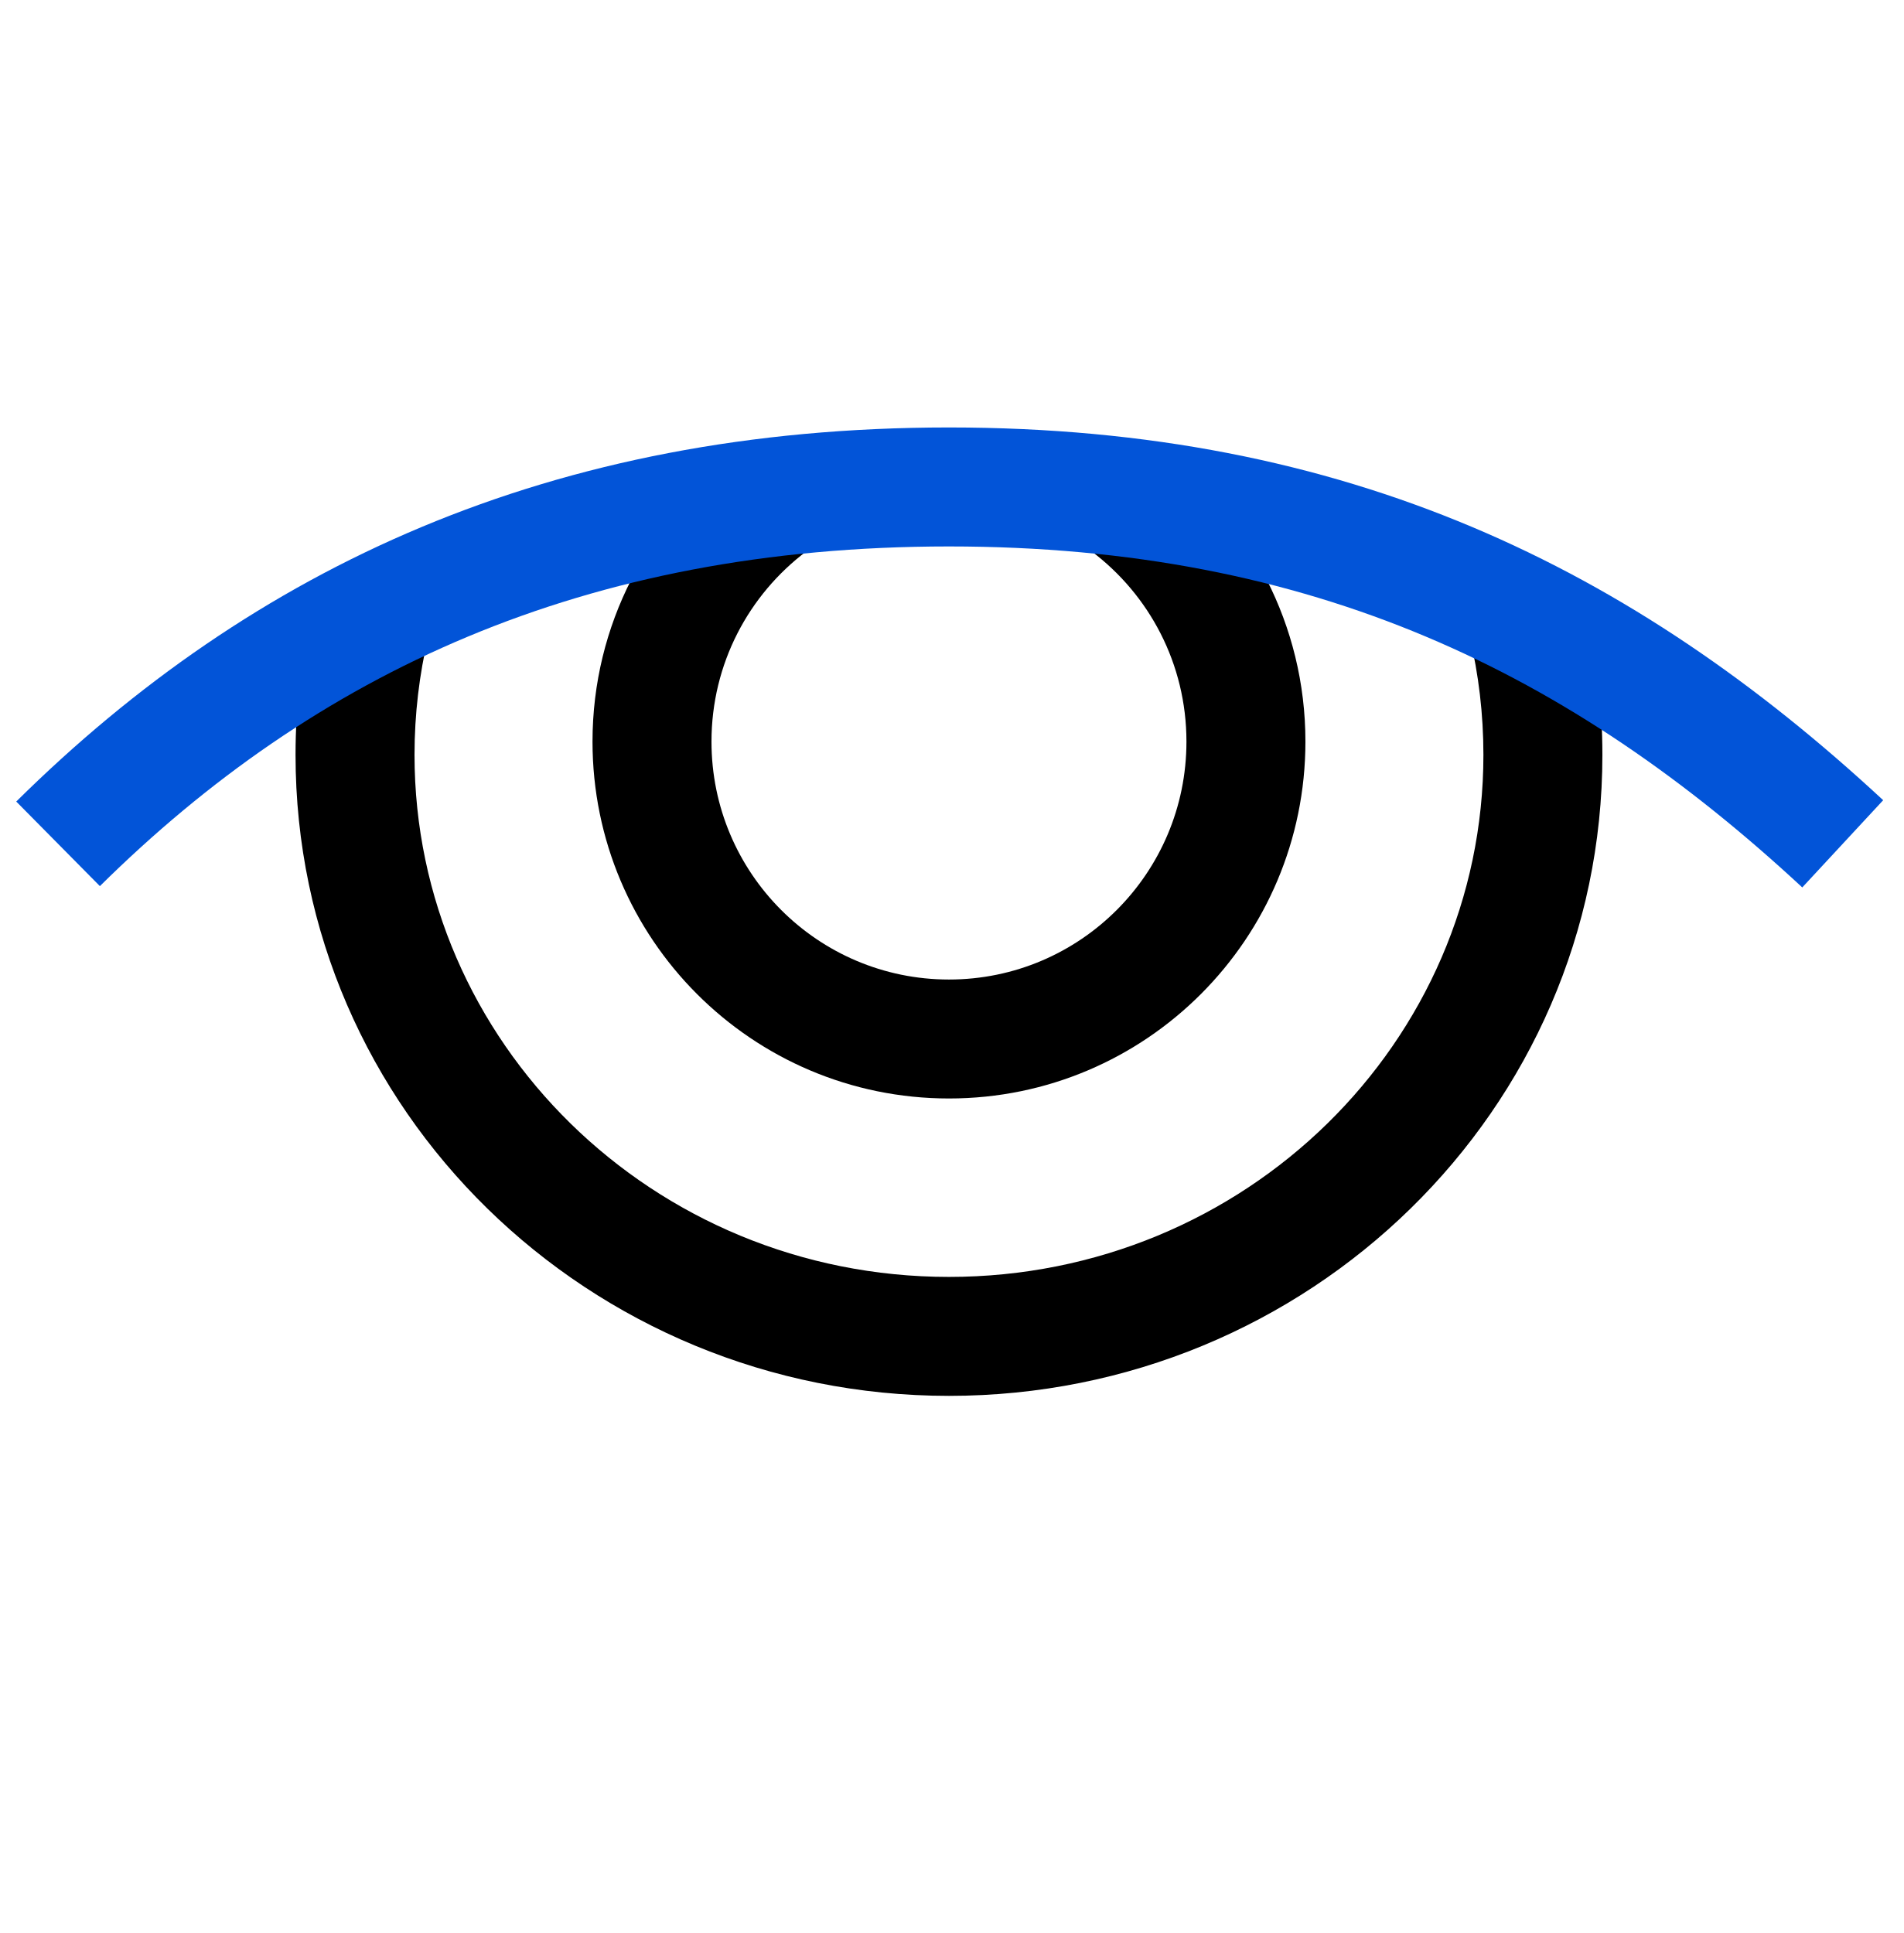
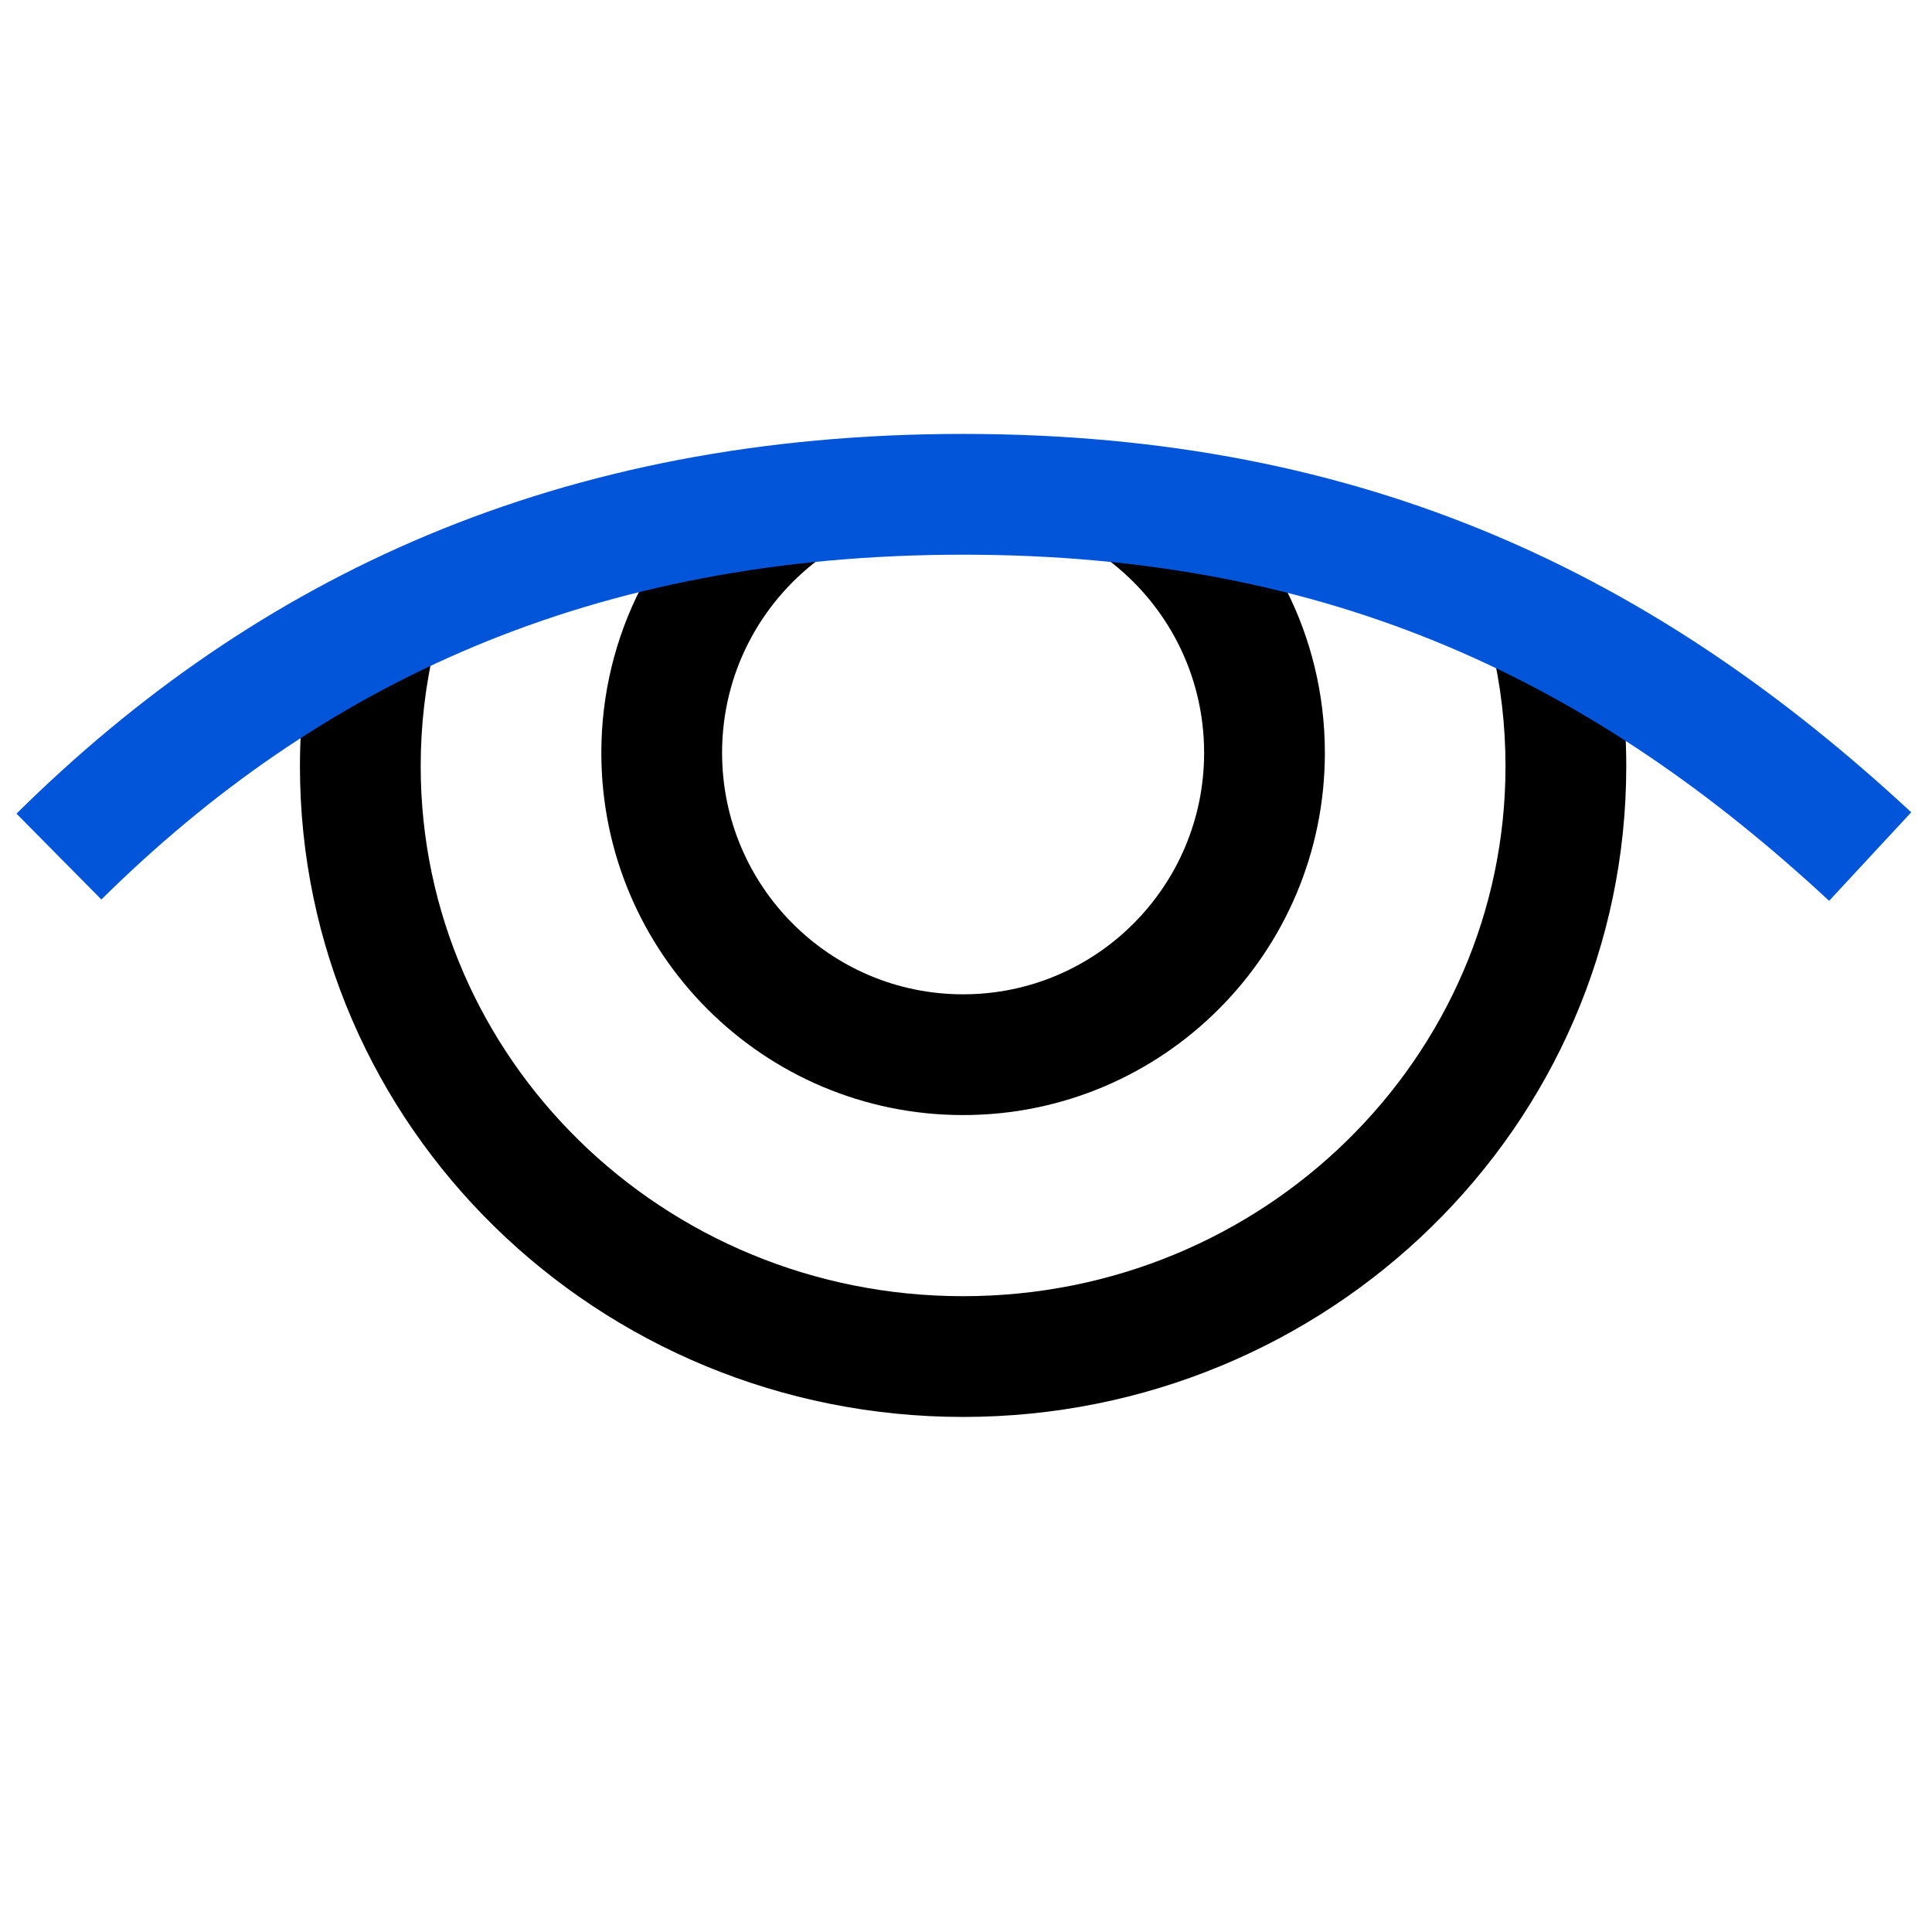
- <svg xmlns="http://www.w3.org/2000/svg" width="64" height="65" viewBox="0 0 64 65" fill="none">
+ <svg xmlns="http://www.w3.org/2000/svg" width="64" height="64" viewBox="0 0 64 64" fill="none">
  <path fill-rule="evenodd" clip-rule="evenodd" d="M27.116 18.535C25.172 19.998 23.92 22.32 23.92 24.938C23.92 29.359 27.498 32.938 31.904 32.938C36.31 32.938 39.888 29.359 39.888 24.938C39.888 22.32 38.636 19.998 36.692 18.535L39.097 15.339C42.003 17.525 43.888 21.012 43.888 24.938C43.888 31.562 38.526 36.938 31.904 36.938C25.282 36.938 19.92 31.562 19.92 24.938C19.92 21.012 21.805 17.525 24.711 15.339L27.116 18.535Z" fill="black" />
  <path fill-rule="evenodd" clip-rule="evenodd" d="M14.4 21.399C14.097 22.677 13.936 24.01 13.936 25.382C13.936 35.039 21.941 42.938 31.904 42.938C41.867 42.938 49.872 35.039 49.872 25.382C49.872 24.01 49.711 22.677 49.408 21.399L53.3 20.476C53.675 22.054 53.872 23.697 53.872 25.382C53.872 37.326 43.997 46.938 31.904 46.938C19.811 46.938 9.936 37.326 9.936 25.382C9.936 23.697 10.134 22.054 10.508 20.476L14.4 21.399Z" fill="black" />
  <path fill-rule="evenodd" clip-rule="evenodd" d="M31.904 18.375C19.609 18.375 10.58 22.655 3.358 29.797L0.546 26.953C8.492 19.094 18.522 14.374 31.904 14.374C45.316 14.374 54.913 19.115 63.312 26.908L60.592 29.841C52.825 22.634 44.17 18.375 31.904 18.375Z" fill="#0254D8" />
</svg>
